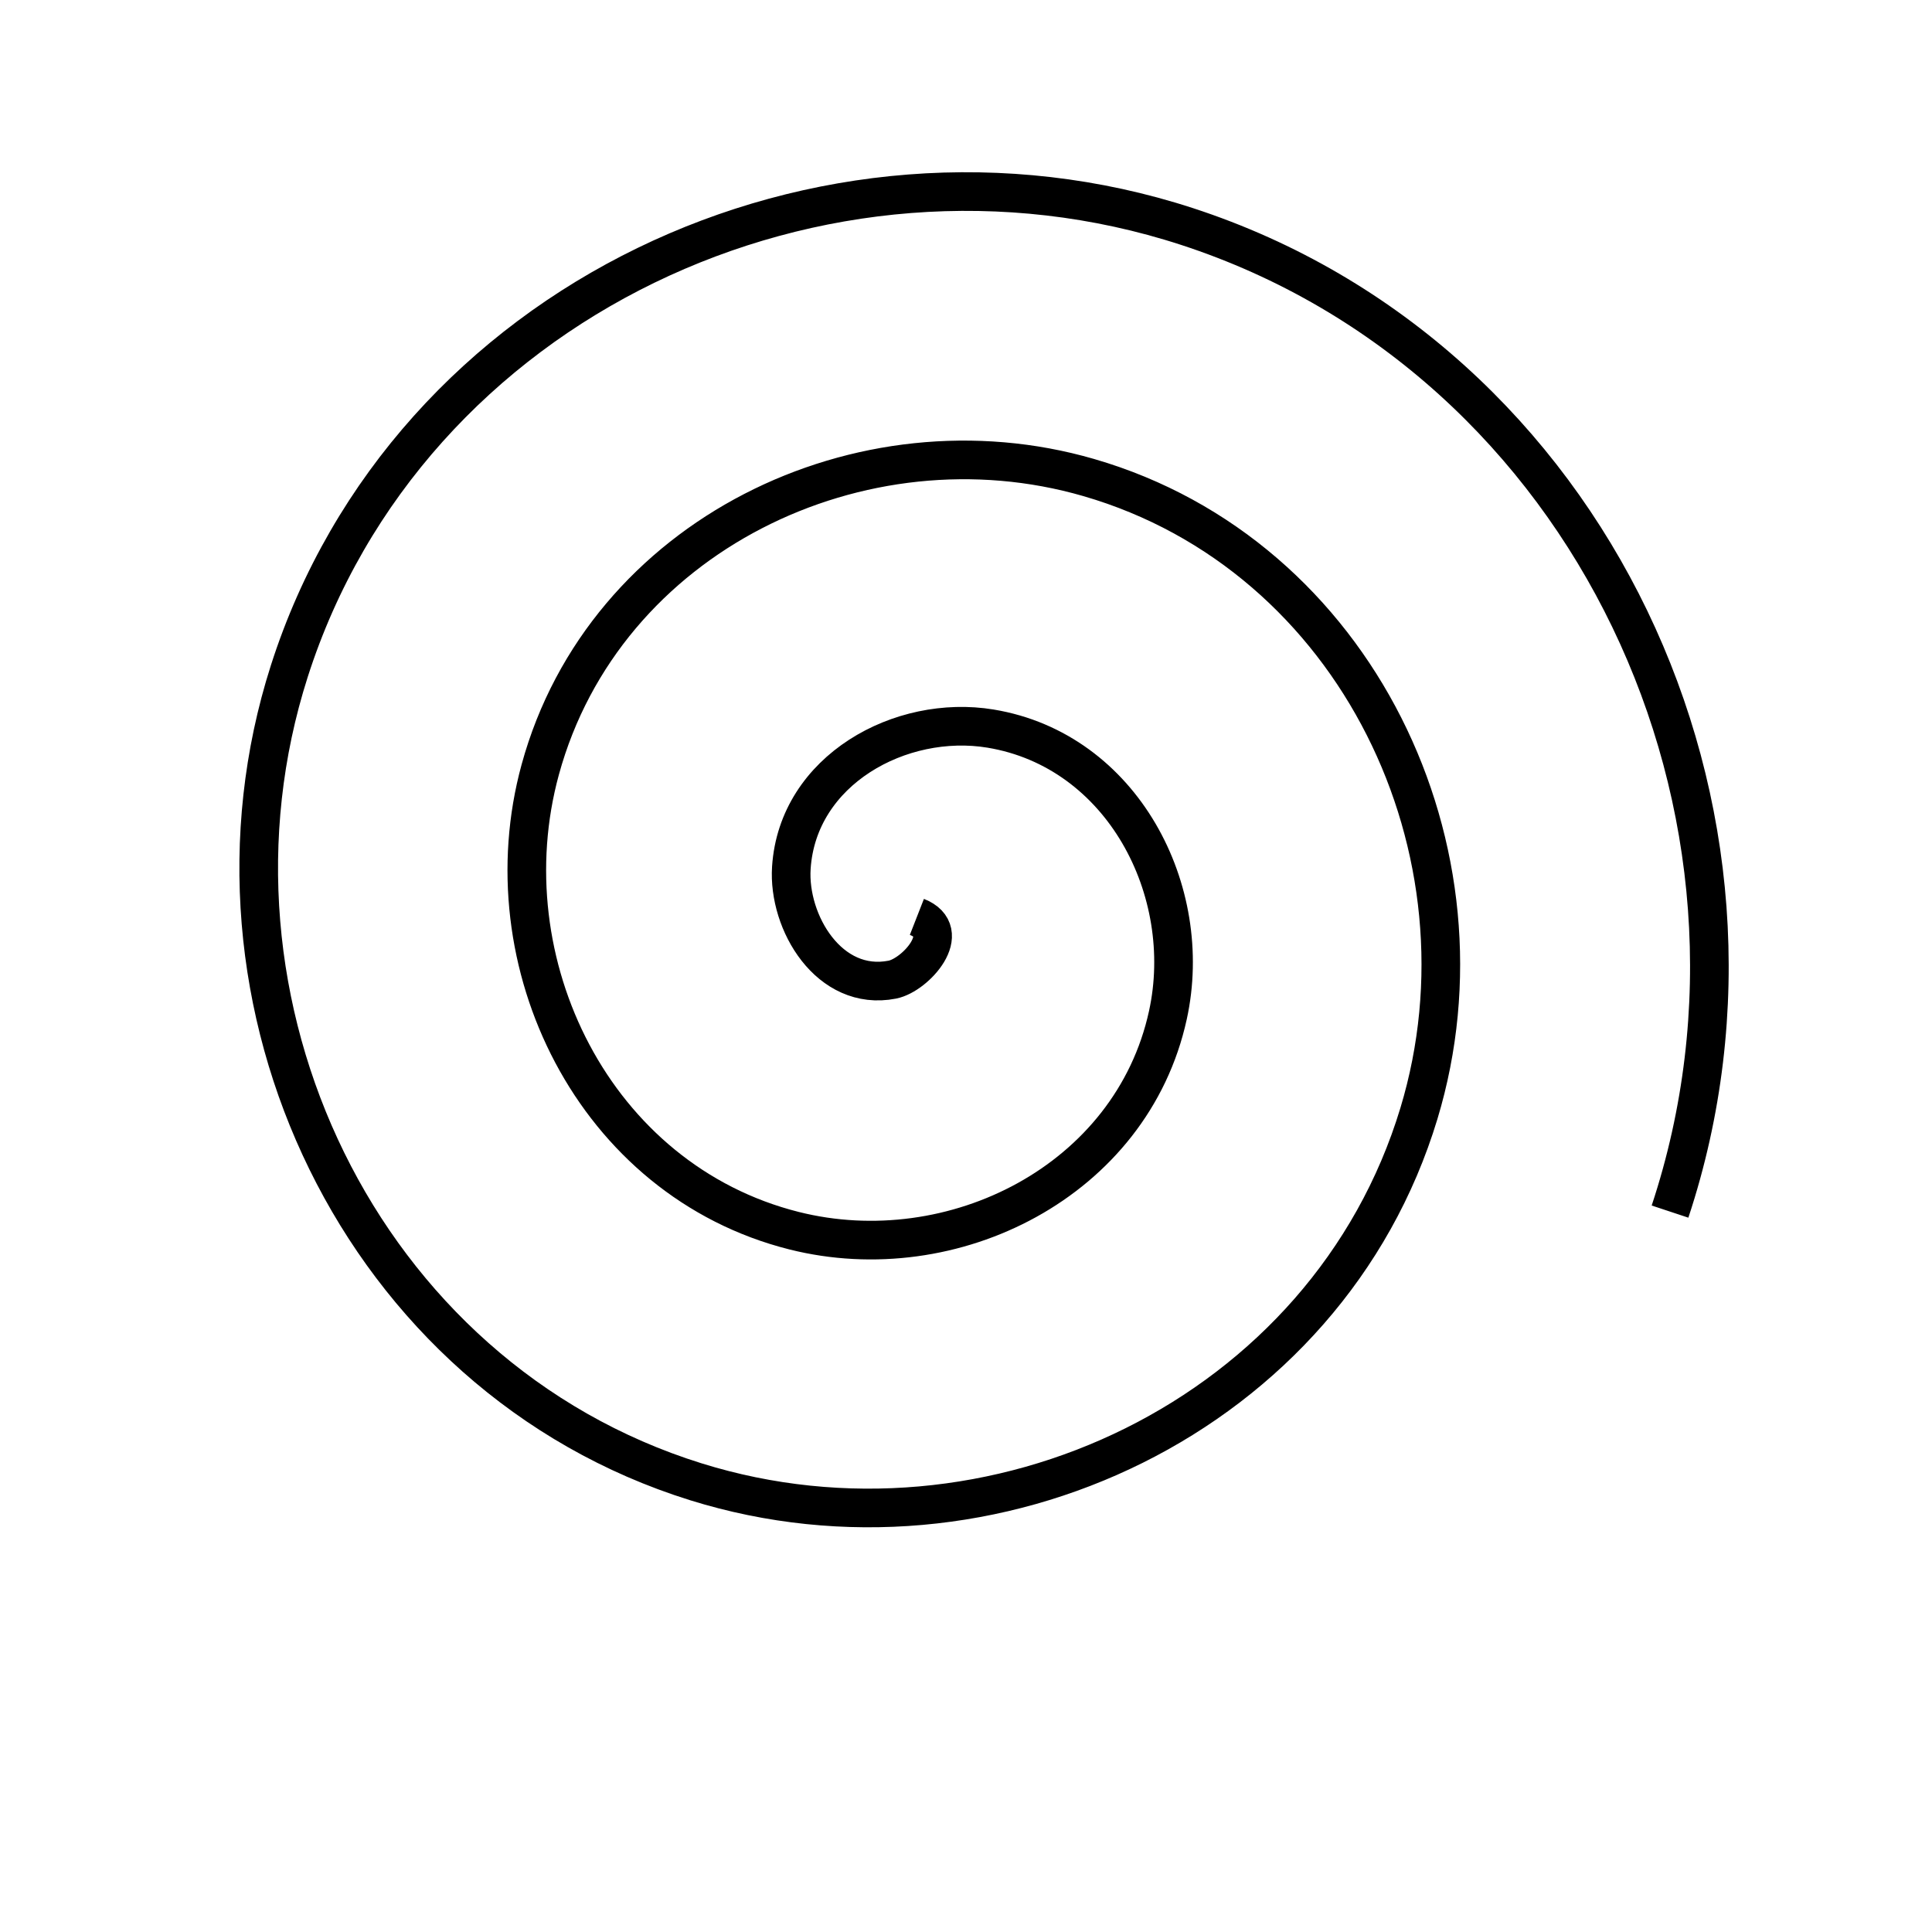
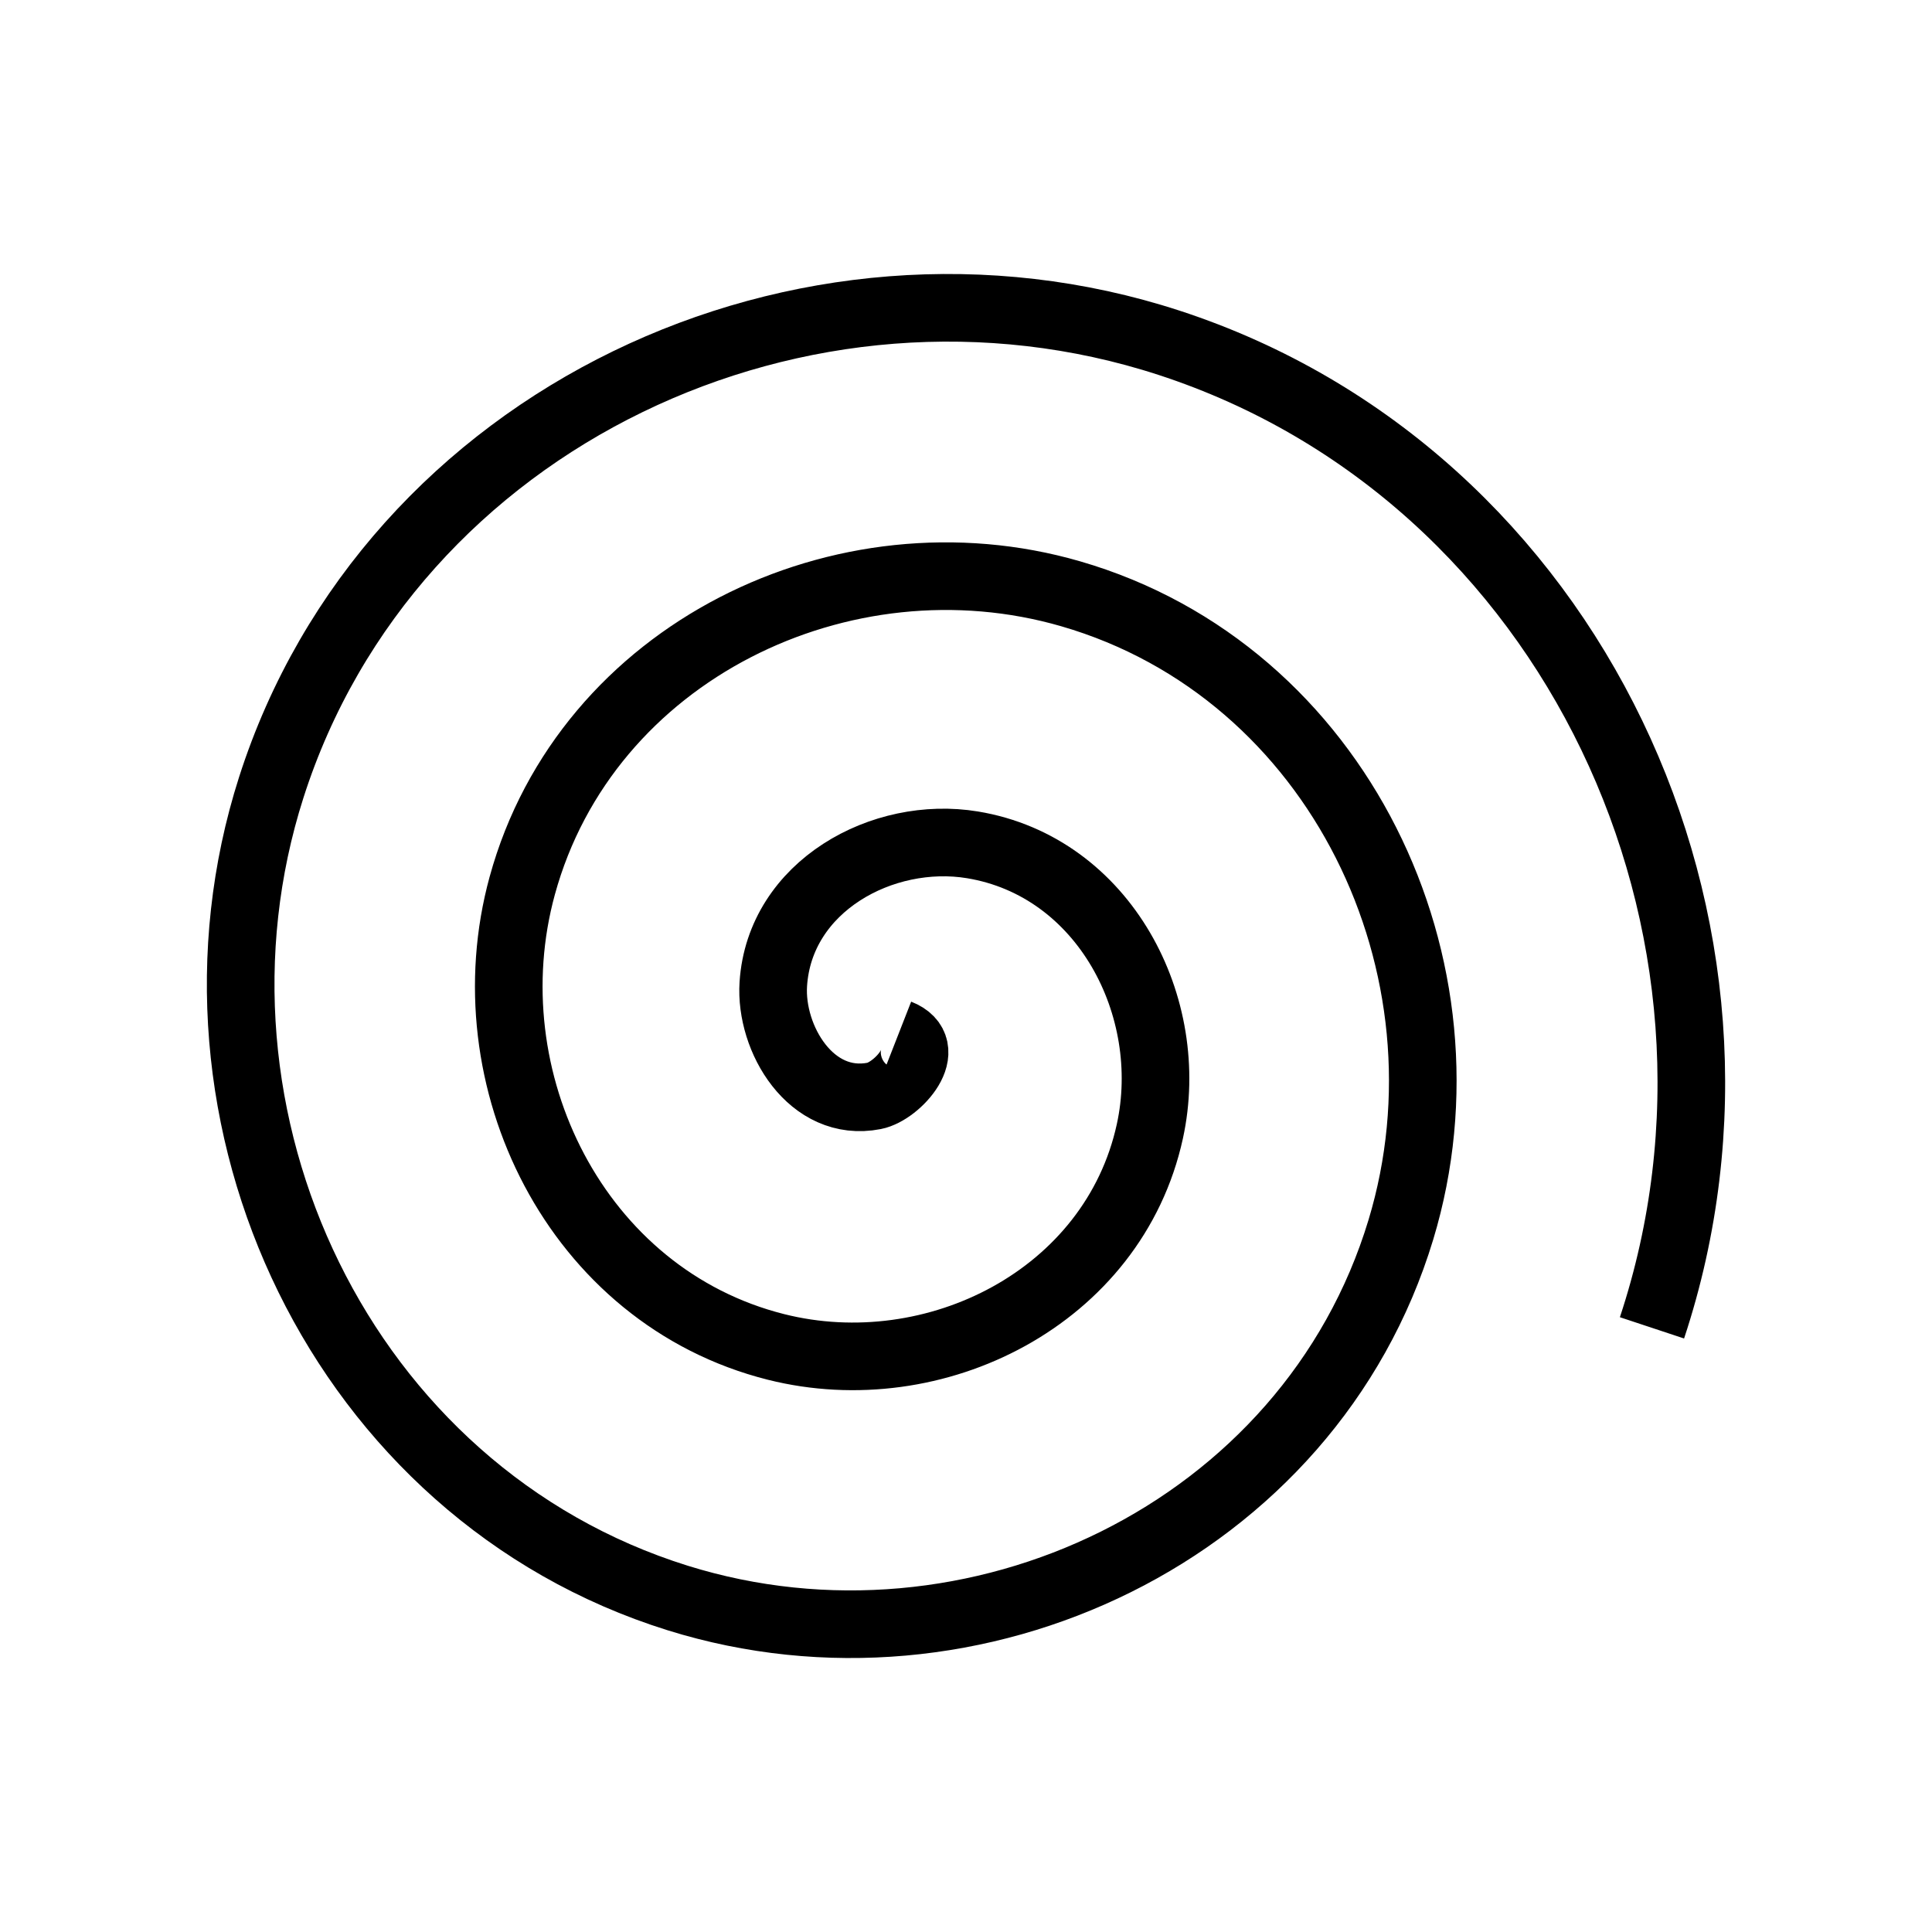
<svg xmlns="http://www.w3.org/2000/svg" version="1.1" width="50" height="50" id="svg2" xml:space="preserve">
  <defs id="defs6" />
-   <path style="fill:none;stroke:#000000;stroke-width:1px;stroke-linecap:butt;stroke-linejoin:miter;stroke-opacity:1" id="path2991" d="m 23.729,23.729 c 0.977,0.382 -0.033,1.506 -0.636,1.624 -1.632,0.321 -2.705,-1.48 -2.613,-2.895 0.164,-2.531 2.831,-3.986 5.155,-3.602 3.412,0.564 5.294,4.195 4.59,7.415 -0.938,4.292 -5.564,6.613 -9.675,5.579 -5.173,-1.301 -7.937,-6.935 -6.568,-11.935 1.658,-6.055 8.308,-9.264 14.195,-7.556 6.938,2.012 10.593,9.681 8.545,16.455 -2.364,7.821 -11.054,11.924 -18.715,9.534 C 9.304,35.632 4.754,25.92 7.486,17.373 10.551,7.785 21.288,2.786 30.72,5.862 41.192,9.276 46.64,21.037 43.22,31.356" />
+   <path style="fill:none;stroke:#000000;stroke-width:1.75;stroke-linecap:butt;stroke-linejoin:miter;stroke-miterlimit:4;stroke-opacity:1;stroke-dasharray:none" id="path2991" d="m 23.729,23.729 c 0.977,0.382 -0.033,1.506 -0.636,1.624 -1.632,0.321 -2.705,-1.48 -2.613,-2.895 0.164,-2.531 2.831,-3.986 5.155,-3.602 3.412,0.564 5.294,4.195 4.59,7.415 -0.938,4.292 -5.564,6.613 -9.675,5.579 -5.173,-1.301 -7.937,-6.935 -6.568,-11.935 1.658,-6.055 8.308,-9.264 14.195,-7.556 6.938,2.012 10.593,9.681 8.545,16.455 -2.364,7.821 -11.054,11.924 -18.715,9.534 C 9.304,35.632 4.754,25.92 7.486,17.373 10.551,7.785 21.288,2.786 30.72,5.862 41.192,9.276 46.64,21.037 43.22,31.356" transform="translate(-0.4668961,3.008597)" />
</svg>
